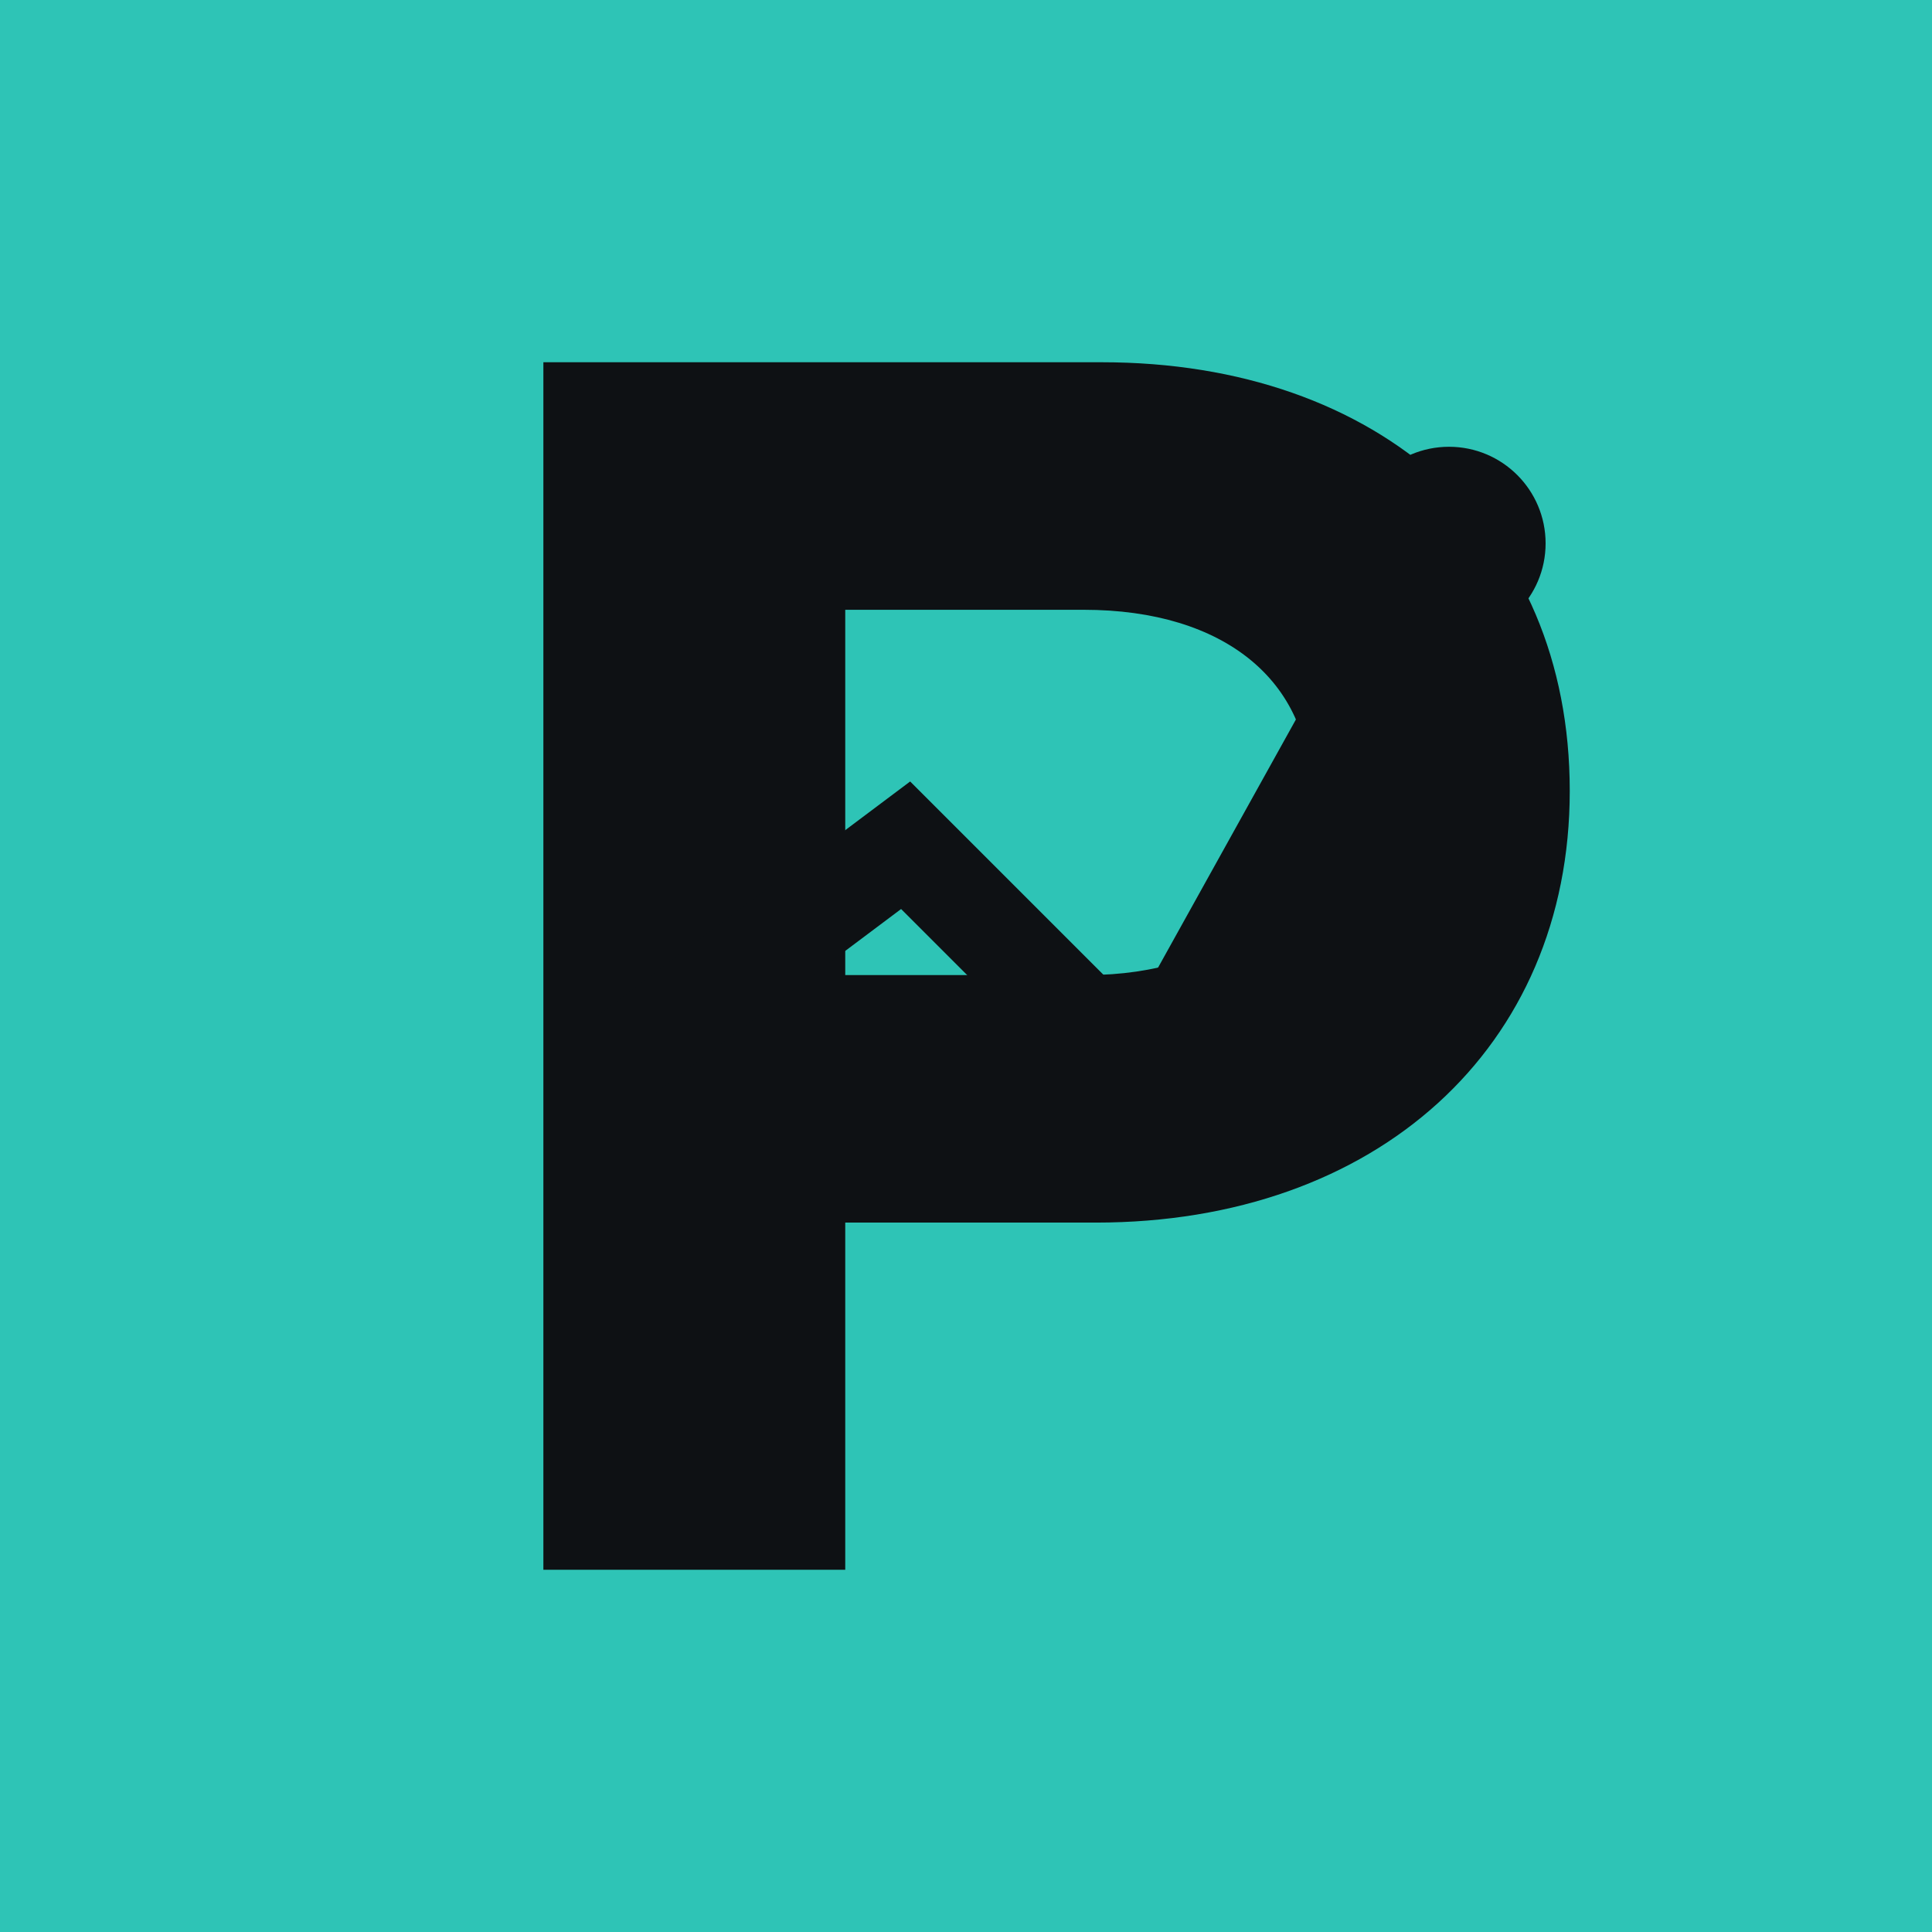
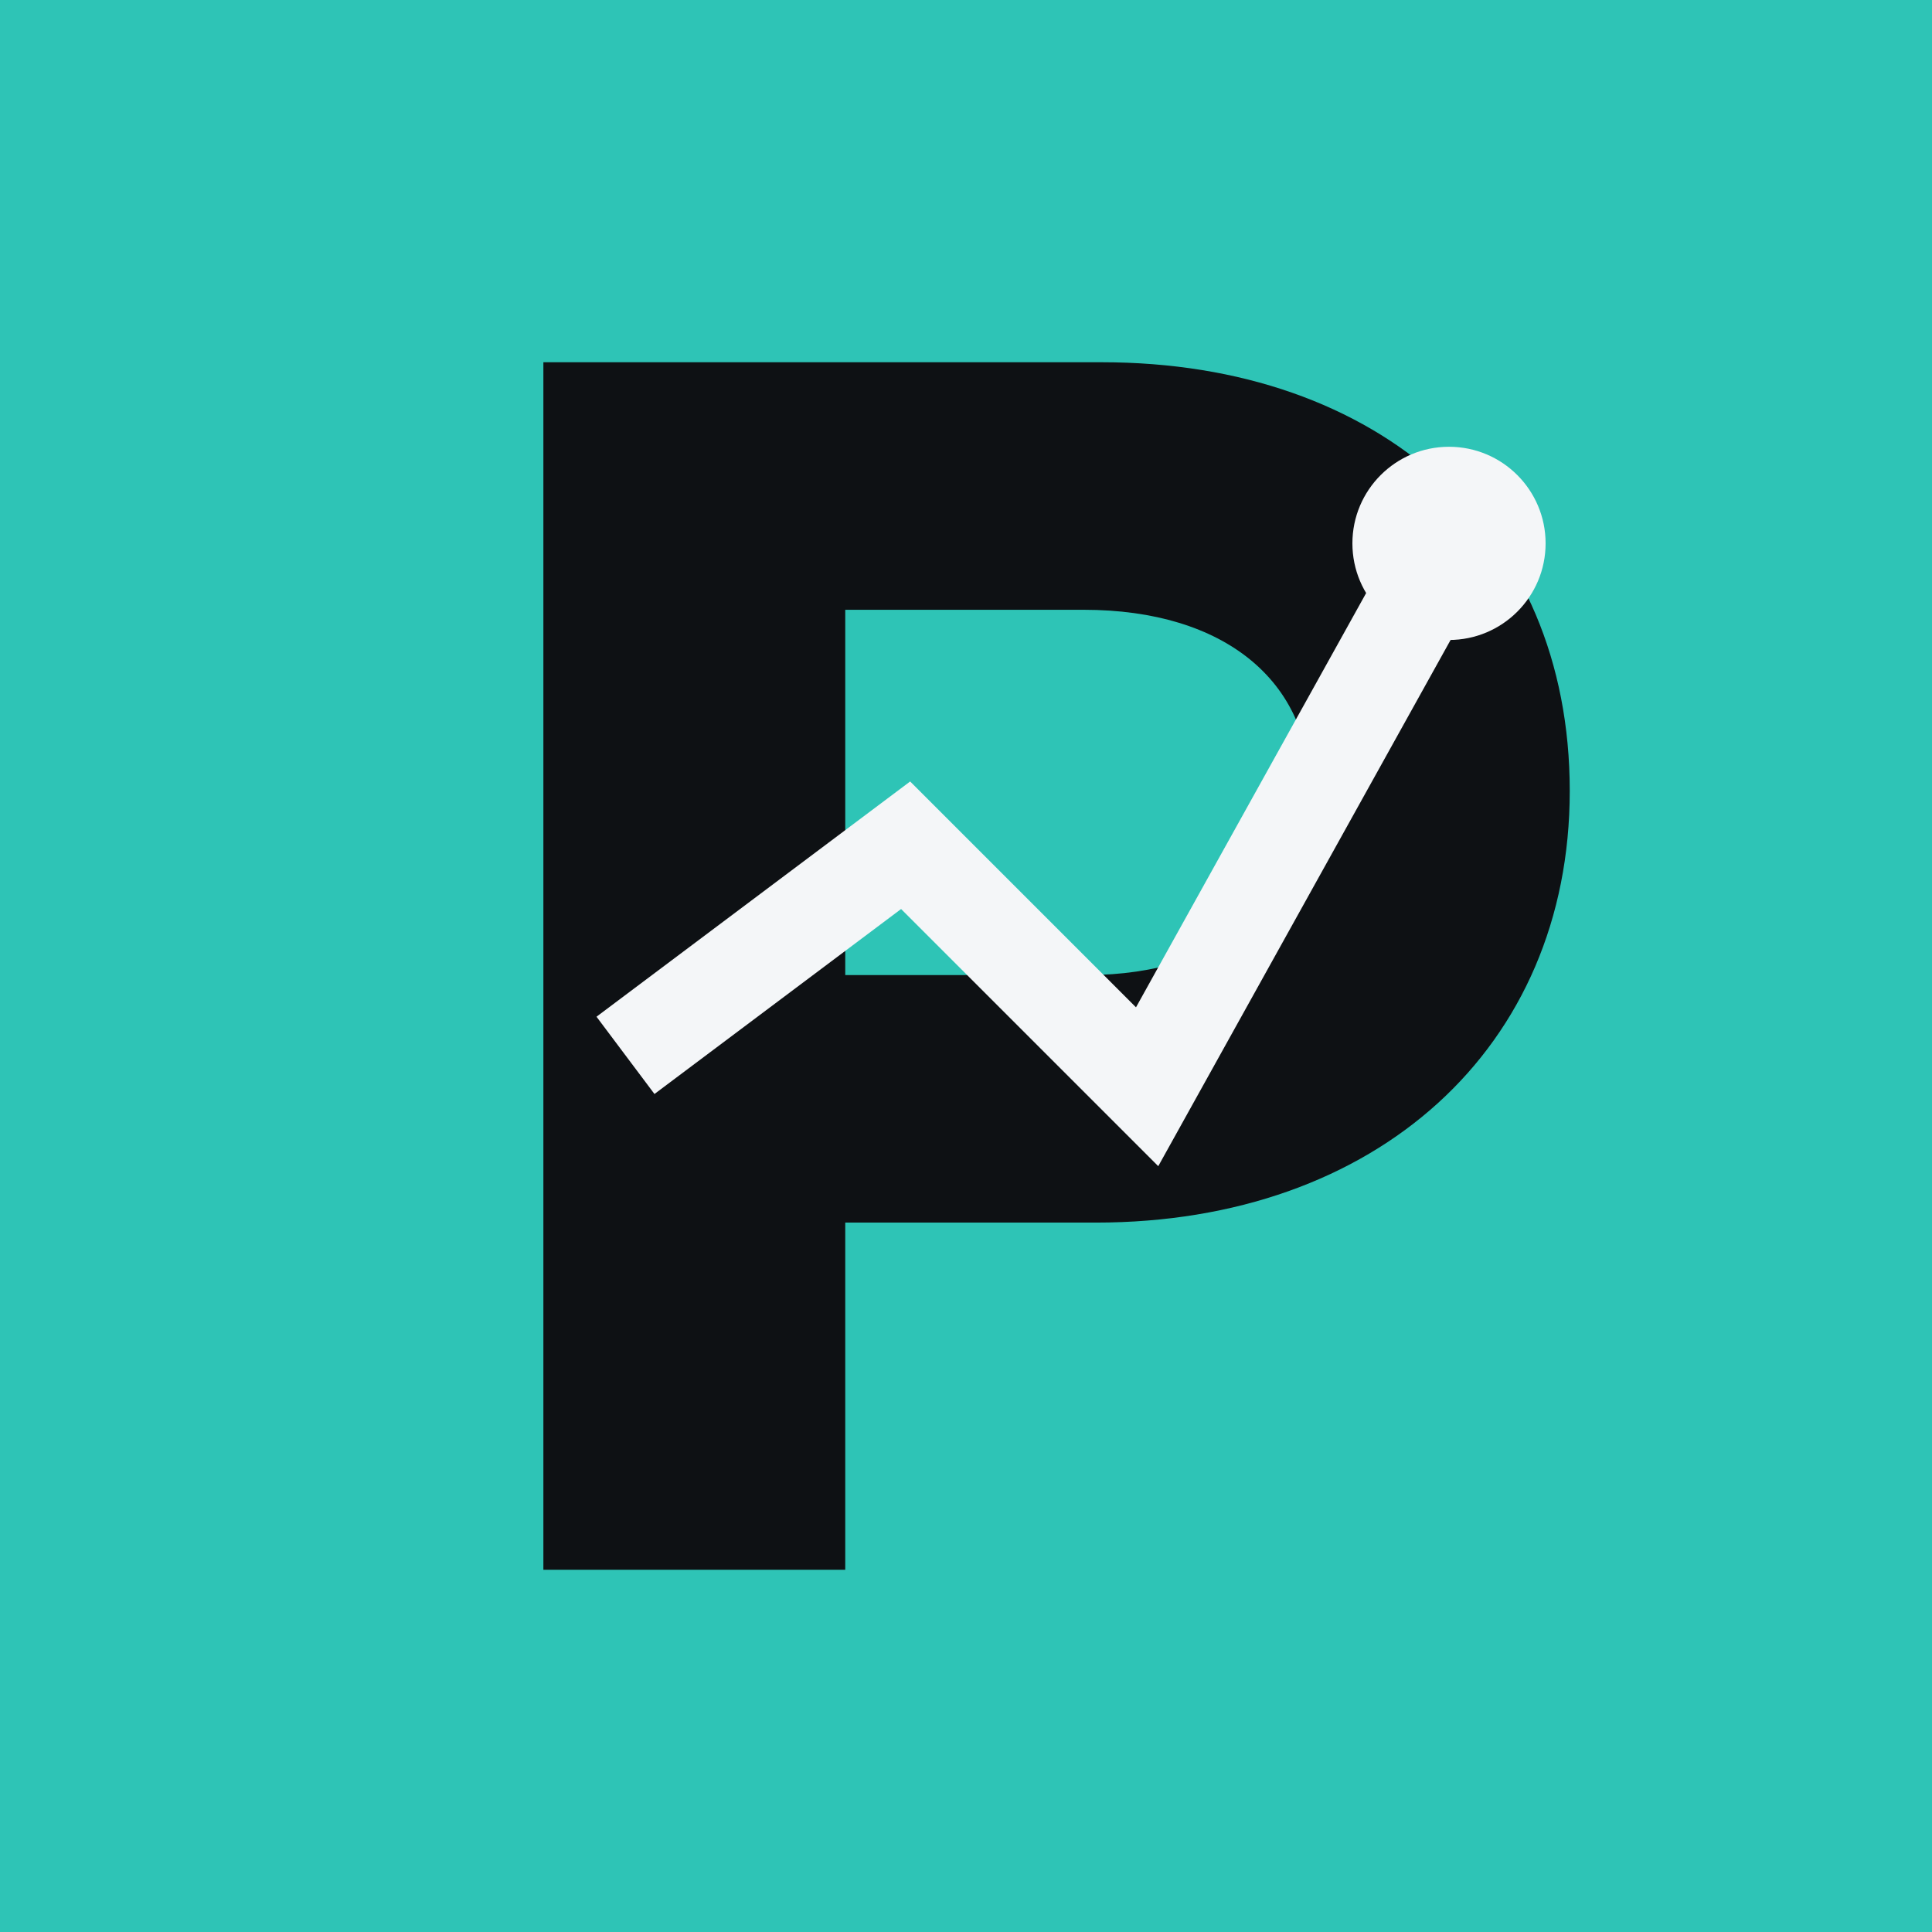
<svg xmlns="http://www.w3.org/2000/svg" viewBox="0 0 64 64" role="img" aria-label="PortMetrics">
  <rect width="64" height="64" fill="#2ec4b6" />
  <path fill="#0e1114" d="M18 12h18.5c9.2 0 15.5 5.6 15.5 14.2 0 8.5-6.4 14.3-15.7 14.3H28v11.5H18V12zm10 8.2v12.1h8c4.6 0 7.4-2.5 7.4-6.1s-2.8-6-7.5-6H28z" />
-   <path fill="none" stroke="#0e1114" stroke-width="3.2" stroke-linecap="square" stroke-linejoin="miter" d="M22 34 L30 28 L38 36 L48 18" />
-   <circle cx="48" cy="18" r="3.2" fill="#0e1114" />
+   <path fill="none" stroke="#f4f6f8" stroke-width="3.2" stroke-linecap="square" stroke-linejoin="miter" d="M22 34 L30 28 L38 36 L48 18" />
+   <circle cx="48" cy="18" r="3.2" fill="#f4f6f8" />
</svg>
